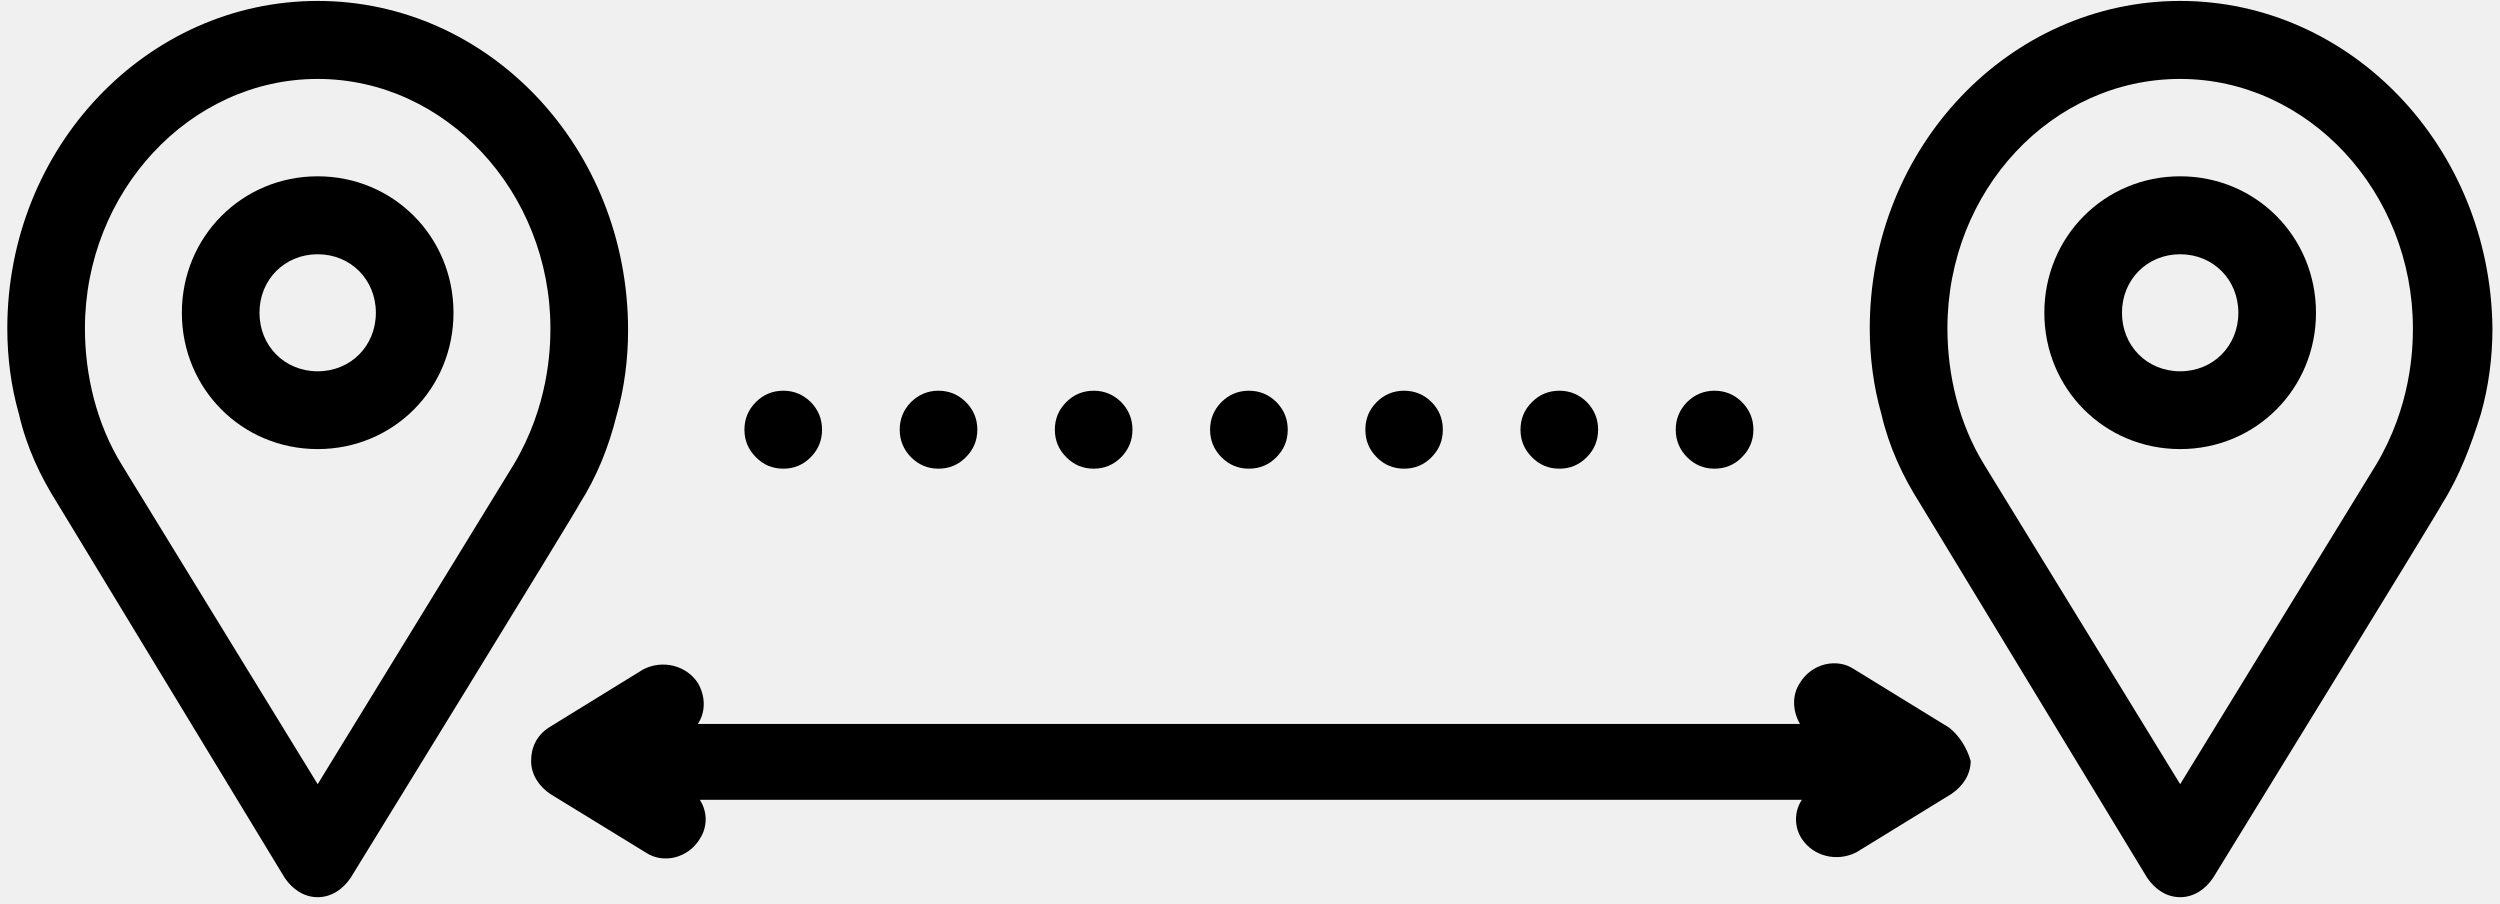
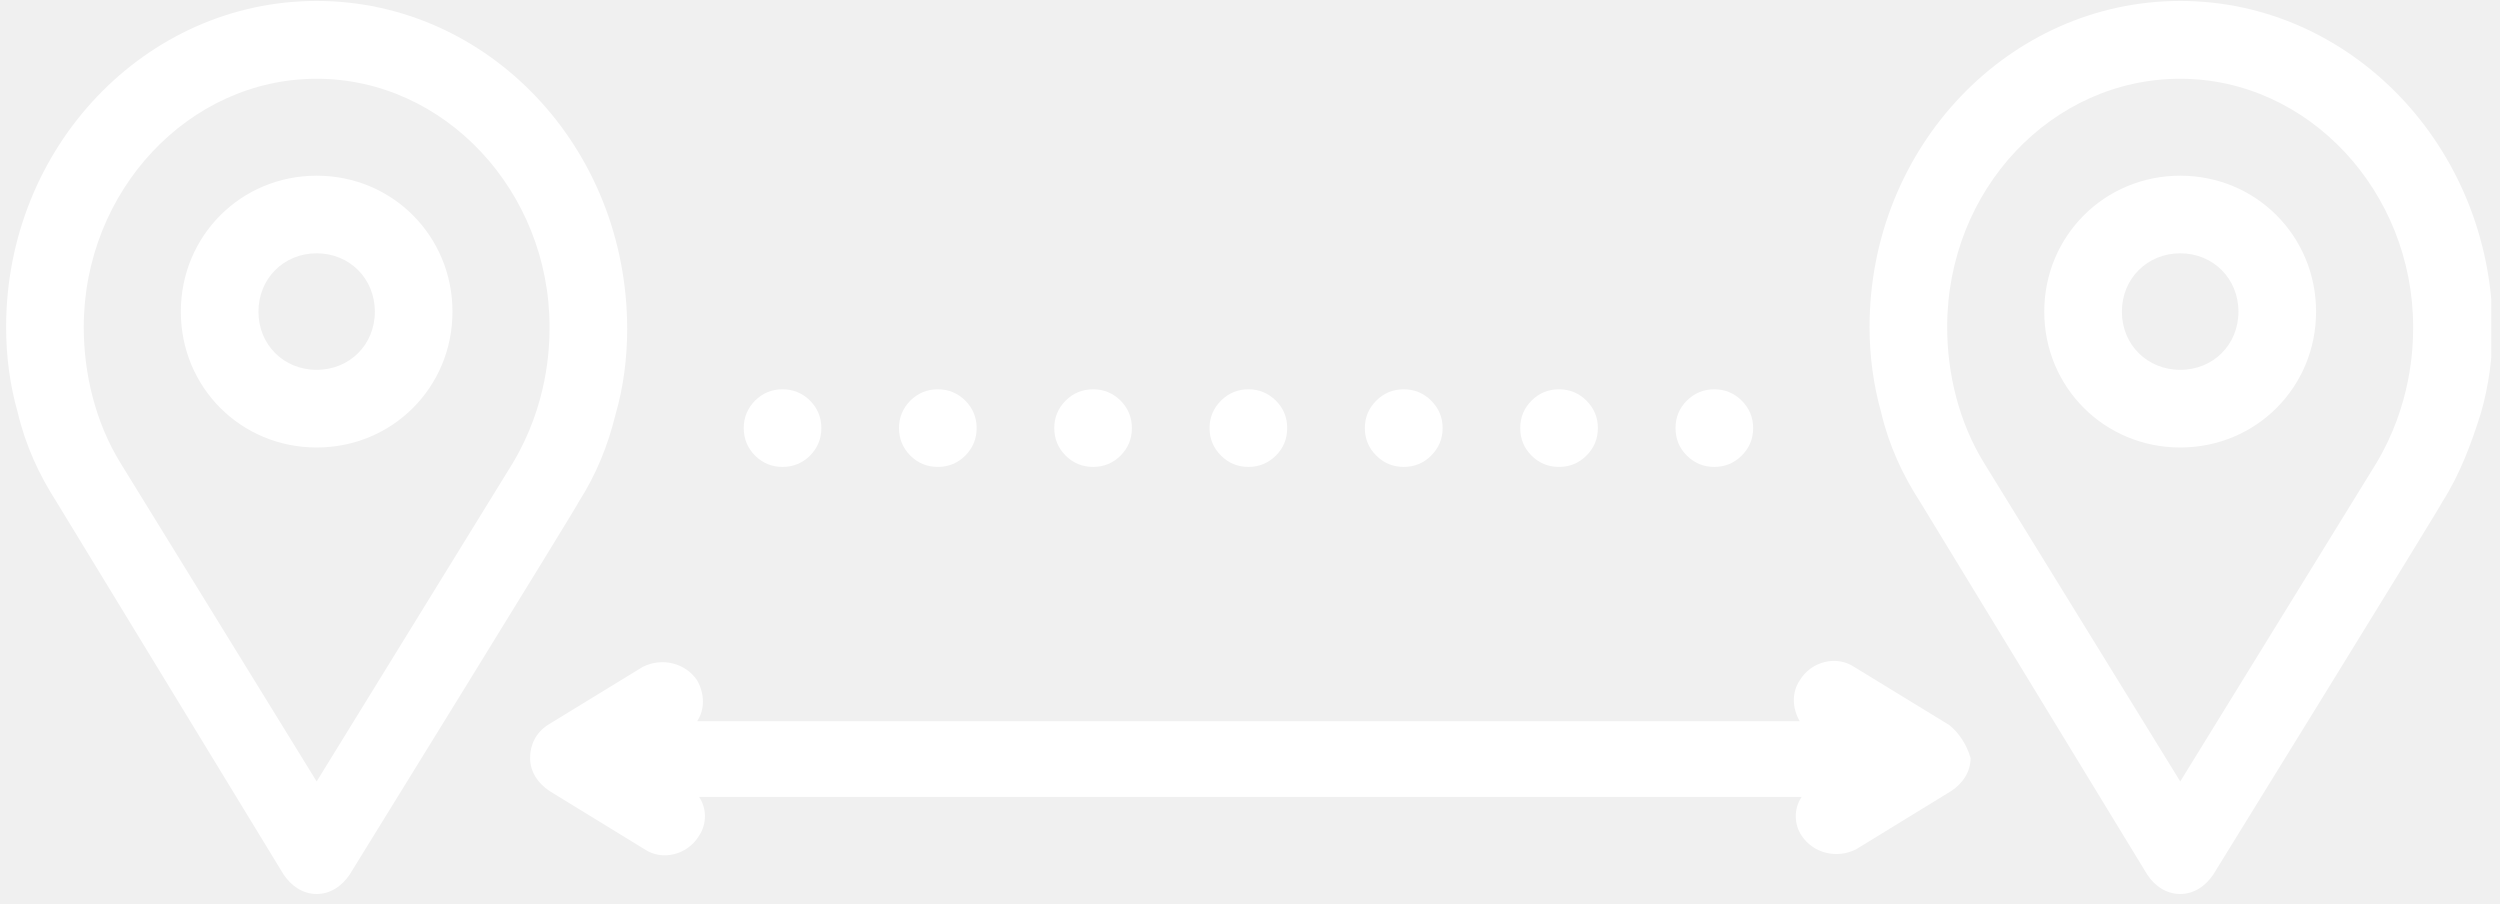
- <svg xmlns="http://www.w3.org/2000/svg" version="1.0" preserveAspectRatio="xMidYMid meet" viewBox="23.798 0 61.258 22.15" zoomAndPan="magnify" style="max-height: 500px" width="61.258" height="22.15">
+ <svg xmlns="http://www.w3.org/2000/svg" version="1.0" preserveAspectRatio="xMidYMid meet" viewBox="23.827 0 61.258 22.15" zoomAndPan="magnify" style="max-height: 500px" width="61.258" height="22.15">
  <defs>
-     <clipPath id="76cee16bf6">
-       <path clip-rule="nonzero" d="M 0.57 0 L 22.578 0 L 22.578 22.008 L 0.57 22.008 Z M 0.57 0" />
+     <clipPath id="ff639d7737">
+       <path clip-rule="nonzero" d="M 0.57 0 L 22.496 0 L 22.496 21.926 L 0.57 21.926 Z M 0.57 0" />
    </clipPath>
-     <clipPath id="46c044a4a6">
+     <clipPath id="21fcece1a8">
      <path clip-rule="nonzero" d="M 23.977 0 L 40 0 L 40 22 L 23.977 22 Z M 23.977 0" />
    </clipPath>
-     <clipPath id="df8324c18d">
+     <clipPath id="821e863d04">
      <path clip-rule="nonzero" d="M 69 0 L 84.871 0 L 84.871 22 L 69 22 Z M 69 0" />
    </clipPath>
  </defs>
-   <g clip-path="url(#76cee16bf6)">
-     <path fill-rule="nonzero" fill-opacity="1" d="M 5.062 1.121 C 4.234 1.332 3.582 1.629 3.082 1.988 C 2.016 2.754 1.617 3.859 1.648 5.109 C 1.688 6.441 2.203 7.945 2.949 9.414 C 4.152 11.777 5.93 14.012 7.27 15.293 C 7.285 15.305 7.297 15.32 7.312 15.336 C 8.598 16.672 10.816 18.438 13.164 19.629 C 14.633 20.375 16.137 20.891 17.469 20.93 C 18.719 20.961 19.824 20.562 20.59 19.496 C 20.949 18.996 21.246 18.344 21.457 17.516 C 21.707 16.535 20.359 15.98 18.973 15.625 C 18.297 15.453 17.641 15.336 17.098 15.238 C 16.895 15.203 16.707 15.168 16.543 15.137 C 15.094 17.102 13.309 16.449 13.105 16.367 C 11.645 15.934 10.133 14.938 8.887 13.691 C 7.641 12.445 6.645 10.934 6.211 9.473 C 6.125 9.27 5.477 7.484 7.441 6.035 C 7.41 5.871 7.375 5.684 7.34 5.48 C 7.242 4.938 7.125 4.281 6.953 3.605 C 6.598 2.219 6.043 0.871 5.062 1.121 Z M 2.453 1.113 C 3.066 0.672 3.836 0.32 4.797 0.074 C 6.645 -0.395 7.512 1.43 8 3.34 C 8.168 4 8.293 4.707 8.398 5.289 C 8.457 5.609 8.508 5.887 8.562 6.125 C 8.625 6.352 8.539 6.602 8.332 6.73 L 8.043 6.273 L 8.328 6.73 C 6.75 7.73 7.145 8.902 7.203 9.047 C 7.215 9.074 7.227 9.098 7.234 9.129 L 7.23 9.129 C 7.605 10.422 8.508 11.785 9.652 12.926 C 10.781 14.055 12.125 14.953 13.406 15.336 C 13.445 15.34 13.48 15.352 13.516 15.367 C 13.527 15.375 14.766 15.926 15.828 14.277 C 15.941 14.07 16.184 13.953 16.426 14.008 L 16.301 14.535 L 16.426 14.012 C 16.668 14.066 16.957 14.117 17.289 14.18 C 17.871 14.281 18.578 14.41 19.238 14.578 C 21.148 15.066 22.973 15.934 22.504 17.781 C 22.258 18.738 21.906 19.512 21.465 20.125 C 20.457 21.523 19.039 22.047 17.445 22.004 C 15.934 21.965 14.273 21.402 12.68 20.59 C 10.215 19.34 7.887 17.488 6.535 16.086 C 6.531 16.082 6.527 16.078 6.52 16.074 L 6.523 16.07 L 6.516 16.062 C 5.109 14.715 3.242 12.371 1.988 9.898 C 1.176 8.305 0.613 6.645 0.574 5.133 C 0.531 3.539 1.059 2.121 2.453 1.113" fill="#000000" />
+   <g clip-path="url(#ff639d7737)">
+     <path fill-rule="nonzero" fill-opacity="1" d="M 5.047 1.117 C 4.223 1.328 3.57 1.621 3.074 1.98 C 2.012 2.746 1.613 3.844 1.645 5.09 C 1.684 6.418 2.199 7.918 2.941 9.379 C 4.137 11.734 5.91 13.957 7.242 15.238 L 7.246 15.234 C 7.262 15.25 7.273 15.266 7.285 15.281 C 8.57 16.609 10.781 18.367 13.117 19.559 C 14.582 20.301 16.082 20.816 17.41 20.852 C 18.652 20.887 19.754 20.484 20.516 19.426 C 20.875 18.926 21.168 18.277 21.379 17.449 C 21.629 16.477 20.289 15.922 18.906 15.57 C 18.23 15.398 17.578 15.281 17.039 15.184 C 16.836 15.145 16.648 15.113 16.484 15.082 C 15.039 17.039 13.262 16.391 13.062 16.309 C 11.602 15.875 10.098 14.883 8.855 13.641 C 7.613 12.398 6.621 10.895 6.188 9.438 C 6.105 9.234 5.461 7.457 7.418 6.012 C 7.387 5.848 7.352 5.66 7.316 5.461 C 7.219 4.918 7.102 4.266 6.93 3.59 C 6.578 2.211 6.023 0.871 5.047 1.117 Z M 2.445 1.109 C 3.055 0.672 3.824 0.316 4.781 0.074 C 6.625 -0.395 7.488 1.426 7.973 3.328 C 8.141 3.988 8.266 4.688 8.371 5.27 C 8.426 5.59 8.477 5.867 8.531 6.102 C 8.598 6.328 8.512 6.578 8.305 6.707 L 8.016 6.254 L 8.301 6.707 C 6.727 7.703 7.121 8.867 7.18 9.016 C 7.191 9.039 7.199 9.066 7.207 9.094 C 7.582 10.383 8.48 11.742 9.617 12.879 C 10.742 14.004 12.086 14.898 13.359 15.277 C 13.398 15.285 13.434 15.297 13.465 15.312 C 13.477 15.316 14.715 15.867 15.77 14.227 C 15.883 14.02 16.125 13.902 16.367 13.957 L 16.246 14.484 L 16.367 13.957 C 16.609 14.016 16.898 14.066 17.227 14.125 C 17.809 14.23 18.512 14.359 19.172 14.527 C 21.074 15.012 22.891 15.875 22.422 17.715 C 22.18 18.672 21.828 19.441 21.387 20.051 C 20.387 21.441 18.973 21.969 17.383 21.926 C 15.879 21.883 14.223 21.324 12.633 20.516 C 10.18 19.27 7.859 17.426 6.512 16.027 C 6.508 16.023 6.504 16.02 6.5 16.016 L 6.5 16.012 L 6.492 16.004 C 5.094 14.66 3.234 12.328 1.98 9.863 C 1.176 8.273 0.613 6.621 0.574 5.113 C 0.531 3.527 1.055 2.113 2.445 1.109" fill="#fcde0a" />
  </g>
-   <g clip-path="url(#46c044a4a6)">
-     <path fill-rule="nonzero" fill-opacity="1" d="M 38.902 10.195 C 39.094 9.527 39.188 8.809 39.188 8.094 C 39.188 3.605 35.766 0.023 31.582 0.023 C 27.398 0.023 23.977 3.605 23.977 8.047 C 23.977 8.762 24.07 9.477 24.262 10.145 C 24.449 10.957 24.785 11.672 25.211 12.344 L 30.773 21.508 C 30.965 21.793 31.25 21.984 31.582 21.984 C 31.914 21.984 32.199 21.793 32.391 21.508 C 32.391 21.508 38 12.391 38 12.344 C 38.426 11.672 38.711 10.957 38.902 10.195 Z M 36.383 11.387 L 31.582 19.215 C 31.582 19.215 26.781 11.387 26.781 11.387 C 26.164 10.387 25.879 9.191 25.879 8.047 C 25.879 4.703 28.445 1.934 31.582 1.934 C 34.719 1.934 37.285 4.703 37.285 8.047 C 37.285 8.57 37.238 9.957 36.383 11.387 Z M 36.383 11.387" fill="#000000" />
+   <g clip-path="url(#21fcece1a8)">
+     <path fill-rule="nonzero" fill-opacity="1" d="M 38.91 10.156 C 39.102 9.492 39.195 8.777 39.195 8.062 C 39.195 3.594 35.773 0.023 31.586 0.023 C 27.398 0.023 23.977 3.594 23.977 8.016 C 23.977 8.73 24.07 9.441 24.262 10.109 C 24.453 10.918 24.785 11.633 25.211 12.297 L 30.777 21.43 C 30.969 21.715 31.254 21.906 31.586 21.906 C 31.918 21.906 32.203 21.715 32.395 21.43 C 32.395 21.43 38.008 12.344 38.008 12.297 C 38.434 11.633 38.723 10.918 38.91 10.156 Z M 36.391 11.348 L 31.586 19.148 C 31.586 19.148 26.781 11.348 26.781 11.348 C 26.164 10.348 25.879 9.156 25.879 8.016 C 25.879 4.688 28.445 1.93 31.586 1.93 C 34.727 1.93 37.293 4.688 37.293 8.016 C 37.293 8.539 37.246 9.918 36.391 11.348 Z M 36.391 11.348" fill="#ffffff" />
  </g>
-   <path fill-rule="nonzero" fill-opacity="1" d="M 31.582 4.32 C 29.727 4.32 28.254 5.801 28.254 7.664 C 28.254 9.527 29.727 11.004 31.582 11.004 C 33.438 11.004 34.91 9.527 34.91 7.664 C 34.91 5.801 33.438 4.32 31.582 4.32 Z M 31.582 9.098 C 30.773 9.098 30.156 8.477 30.156 7.664 C 30.156 6.852 30.773 6.23 31.582 6.23 C 32.391 6.23 33.008 6.852 33.008 7.664 C 33.008 8.477 32.391 9.098 31.582 9.098 Z M 31.582 9.098" fill="#000000" />
-   <g clip-path="url(#df8324c18d)">
-     <path fill-rule="nonzero" fill-opacity="1" d="M 77.219 0.023 C 73.035 0.023 69.613 3.605 69.613 8.047 C 69.613 8.762 69.707 9.477 69.898 10.145 C 70.086 10.957 70.422 11.672 70.848 12.344 L 76.41 21.508 C 76.602 21.793 76.887 21.984 77.219 21.984 C 77.551 21.984 77.836 21.793 78.027 21.508 C 78.027 21.508 83.637 12.391 83.637 12.344 C 84.062 11.672 84.348 10.91 84.586 10.145 C 84.777 9.477 84.871 8.762 84.871 8.047 C 84.824 3.605 81.402 0.023 77.219 0.023 Z M 82.02 11.387 L 77.219 19.215 C 77.219 19.215 72.418 11.387 72.418 11.387 C 71.801 10.387 71.516 9.191 71.516 8.047 C 71.516 4.656 74.082 1.934 77.219 1.934 C 80.355 1.934 82.922 4.703 82.922 8.047 C 82.922 8.57 82.875 9.957 82.02 11.387 Z M 82.02 11.387" fill="#000000" />
+   <path fill-rule="nonzero" fill-opacity="1" d="M 31.586 4.305 C 29.73 4.305 28.258 5.781 28.258 7.637 C 28.258 9.492 29.73 10.965 31.586 10.965 C 33.441 10.965 34.914 9.492 34.914 7.637 C 34.914 5.781 33.441 4.305 31.586 4.305 Z M 31.586 9.062 C 30.777 9.062 30.16 8.445 30.16 7.637 C 30.16 6.828 30.777 6.207 31.586 6.207 C 32.395 6.207 33.012 6.828 33.012 7.637 C 33.012 8.445 32.395 9.062 31.586 9.062 Z M 31.586 9.062" fill="#ffffff" />
+   <g clip-path="url(#821e863d04)">
+     <path fill-rule="nonzero" fill-opacity="1" d="M 77.25 0.023 C 73.062 0.023 69.637 3.594 69.637 8.016 C 69.637 8.73 69.734 9.441 69.922 10.109 C 70.113 10.918 70.445 11.633 70.875 12.297 L 76.441 21.43 C 76.629 21.715 76.914 21.906 77.25 21.906 C 77.582 21.906 77.867 21.715 78.059 21.43 C 78.059 21.43 83.672 12.344 83.672 12.297 C 84.098 11.633 84.383 10.871 84.621 10.109 C 84.812 9.441 84.906 8.73 84.906 8.016 C 84.859 3.594 81.434 0.023 77.25 0.023 Z M 82.055 11.348 L 77.25 19.148 C 77.25 19.148 72.445 11.348 72.445 11.348 C 71.828 10.348 71.539 9.156 71.539 8.016 C 71.539 4.641 74.109 1.93 77.25 1.93 C 80.387 1.93 82.957 4.688 82.957 8.016 C 82.957 8.539 82.91 9.918 82.055 11.348 Z M 82.055 11.348" fill="#ffffff" />
  </g>
-   <path fill-rule="nonzero" fill-opacity="1" d="M 77.219 4.32 C 75.363 4.32 73.891 5.801 73.891 7.664 C 73.891 9.527 75.363 11.004 77.219 11.004 C 79.074 11.004 80.547 9.527 80.547 7.664 C 80.547 5.801 79.074 4.32 77.219 4.32 Z M 77.219 9.098 C 76.41 9.098 75.793 8.477 75.793 7.664 C 75.793 6.852 76.41 6.23 77.219 6.23 C 78.027 6.23 78.645 6.852 78.645 7.664 C 78.645 8.477 78.027 9.098 77.219 9.098 Z M 77.219 9.098" fill="#000000" />
-   <path fill-rule="nonzero" fill-opacity="1" d="M 71.562 17.832 L 69.23 16.398 C 68.805 16.113 68.188 16.258 67.902 16.734 C 67.711 17.02 67.711 17.402 67.902 17.738 L 40.898 17.738 C 41.09 17.449 41.09 17.066 40.898 16.734 C 40.613 16.305 40.043 16.16 39.566 16.398 L 37.238 17.832 C 36.953 18.023 36.812 18.309 36.812 18.645 C 36.812 18.977 37 19.266 37.285 19.457 L 39.617 20.887 C 40.043 21.176 40.66 21.031 40.945 20.555 C 41.137 20.266 41.137 19.887 40.945 19.598 L 67.949 19.598 C 67.758 19.887 67.758 20.266 67.949 20.555 C 68.234 20.984 68.805 21.125 69.281 20.887 L 71.609 19.457 C 71.895 19.266 72.086 18.977 72.086 18.645 C 71.988 18.309 71.801 18.023 71.562 17.832 Z M 71.562 17.832" fill="#000000" />
-   <path fill-rule="nonzero" fill-opacity="1" d="M 43.941 10.527 C 43.941 10.793 43.848 11.016 43.664 11.203 C 43.477 11.391 43.254 11.484 42.992 11.484 C 42.727 11.484 42.504 11.391 42.32 11.203 C 42.133 11.016 42.039 10.793 42.039 10.527 C 42.039 10.266 42.133 10.039 42.32 9.852 C 42.504 9.668 42.727 9.574 42.992 9.574 C 43.254 9.574 43.477 9.668 43.664 9.852 C 43.848 10.039 43.941 10.266 43.941 10.527 Z M 43.941 10.527" fill="#000000" />
-   <path fill-rule="nonzero" fill-opacity="1" d="M 47.746 10.527 C 47.746 10.793 47.652 11.016 47.465 11.203 C 47.281 11.391 47.055 11.484 46.793 11.484 C 46.531 11.484 46.309 11.391 46.121 11.203 C 45.938 11.016 45.844 10.793 45.844 10.527 C 45.844 10.266 45.938 10.039 46.121 9.852 C 46.309 9.668 46.531 9.574 46.793 9.574 C 47.055 9.574 47.281 9.668 47.465 9.852 C 47.652 10.039 47.746 10.266 47.746 10.527 Z M 47.746 10.527" fill="#000000" />
-   <path fill-rule="nonzero" fill-opacity="1" d="M 51.547 10.527 C 51.547 10.793 51.453 11.016 51.27 11.203 C 51.082 11.391 50.859 11.484 50.598 11.484 C 50.336 11.484 50.109 11.391 49.926 11.203 C 49.738 11.016 49.645 10.793 49.645 10.527 C 49.645 10.266 49.738 10.039 49.926 9.852 C 50.109 9.668 50.336 9.574 50.598 9.574 C 50.859 9.574 51.082 9.668 51.27 9.852 C 51.453 10.039 51.547 10.266 51.547 10.527 Z M 51.547 10.527" fill="#000000" />
-   <path fill-rule="nonzero" fill-opacity="1" d="M 55.352 10.527 C 55.352 10.793 55.258 11.016 55.074 11.203 C 54.887 11.391 54.664 11.484 54.398 11.484 C 54.137 11.484 53.914 11.391 53.727 11.203 C 53.543 11.016 53.449 10.793 53.449 10.527 C 53.449 10.266 53.543 10.039 53.727 9.852 C 53.914 9.668 54.137 9.574 54.398 9.574 C 54.664 9.574 54.887 9.668 55.074 9.852 C 55.258 10.039 55.352 10.266 55.352 10.527 Z M 55.352 10.527" fill="#000000" />
-   <path fill-rule="nonzero" fill-opacity="1" d="M 59.152 10.527 C 59.152 10.793 59.062 11.016 58.875 11.203 C 58.691 11.391 58.465 11.484 58.203 11.484 C 57.941 11.484 57.715 11.391 57.531 11.203 C 57.344 11.016 57.254 10.793 57.254 10.527 C 57.254 10.266 57.344 10.039 57.531 9.852 C 57.715 9.668 57.941 9.574 58.203 9.574 C 58.465 9.574 58.691 9.668 58.875 9.852 C 59.062 10.039 59.152 10.266 59.152 10.527 Z M 59.152 10.527" fill="#000000" />
-   <path fill-rule="nonzero" fill-opacity="1" d="M 62.957 10.527 C 62.957 10.793 62.863 11.016 62.68 11.203 C 62.492 11.391 62.27 11.484 62.008 11.484 C 61.742 11.484 61.52 11.391 61.336 11.203 C 61.148 11.016 61.055 10.793 61.055 10.527 C 61.055 10.266 61.148 10.039 61.336 9.852 C 61.52 9.668 61.742 9.574 62.008 9.574 C 62.27 9.574 62.492 9.668 62.68 9.852 C 62.863 10.039 62.957 10.266 62.957 10.527 Z M 62.957 10.527" fill="#000000" />
-   <path fill-rule="nonzero" fill-opacity="1" d="M 66.762 10.527 C 66.762 10.793 66.668 11.016 66.48 11.203 C 66.297 11.391 66.07 11.484 65.809 11.484 C 65.547 11.484 65.324 11.391 65.137 11.203 C 64.953 11.016 64.859 10.793 64.859 10.527 C 64.859 10.266 64.953 10.039 65.137 9.852 C 65.324 9.668 65.547 9.574 65.809 9.574 C 66.07 9.574 66.297 9.668 66.48 9.852 C 66.668 10.039 66.762 10.266 66.762 10.527 Z M 66.762 10.527" fill="#000000" />
+   <path fill-rule="nonzero" fill-opacity="1" d="M 77.25 4.305 C 75.395 4.305 73.918 5.781 73.918 7.637 C 73.918 9.492 75.395 10.965 77.25 10.965 C 79.105 10.965 80.578 9.492 80.578 7.637 C 80.578 5.781 79.105 4.305 77.25 4.305 Z M 77.25 9.062 C 76.441 9.062 75.82 8.445 75.82 7.637 C 75.82 6.828 76.441 6.207 77.25 6.207 C 78.059 6.207 78.676 6.828 78.676 7.637 C 78.676 8.445 78.059 9.062 77.25 9.062 Z M 77.25 9.062" fill="#ffffff" />
+   <path fill-rule="nonzero" fill-opacity="1" d="M 71.59 17.766 L 69.258 16.34 C 68.828 16.055 68.211 16.199 67.926 16.672 C 67.734 16.957 67.734 17.34 67.926 17.672 L 40.91 17.672 C 41.098 17.387 41.098 17.008 40.91 16.672 C 40.625 16.246 40.051 16.102 39.578 16.34 L 37.246 17.766 C 36.961 17.957 36.816 18.242 36.816 18.574 C 36.816 18.91 37.008 19.195 37.293 19.383 L 39.625 20.812 C 40.051 21.098 40.672 20.953 40.957 20.477 C 41.148 20.191 41.148 19.812 40.957 19.527 L 67.973 19.527 C 67.781 19.812 67.781 20.191 67.973 20.477 C 68.258 20.906 68.828 21.051 69.305 20.812 L 71.637 19.383 C 71.922 19.195 72.113 18.91 72.113 18.574 C 72.016 18.242 71.828 17.957 71.59 17.766 Z M 71.59 17.766" fill="#ffffff" />
+   <path fill-rule="nonzero" fill-opacity="1" d="M 43.953 10.488 C 43.953 10.754 43.859 10.977 43.676 11.164 C 43.488 11.348 43.266 11.441 43 11.441 C 42.738 11.441 42.516 11.348 42.328 11.164 C 42.145 10.977 42.051 10.754 42.051 10.488 C 42.051 10.227 42.145 10.004 42.328 9.816 C 42.516 9.633 42.738 9.539 43 9.539 C 43.266 9.539 43.488 9.633 43.676 9.816 C 43.859 10.004 43.953 10.227 43.953 10.488 Z M 43.953 10.488" fill="#ffffff" />
+   <path fill-rule="nonzero" fill-opacity="1" d="M 47.758 10.488 C 47.758 10.754 47.664 10.977 47.48 11.164 C 47.293 11.348 47.07 11.441 46.809 11.441 C 46.543 11.441 46.32 11.348 46.133 11.164 C 45.949 10.977 45.855 10.754 45.855 10.488 C 45.855 10.227 45.949 10.004 46.133 9.816 C 46.32 9.633 46.543 9.539 46.809 9.539 C 47.07 9.539 47.293 9.633 47.48 9.816 C 47.664 10.004 47.758 10.227 47.758 10.488 Z M 47.758 10.488" fill="#ffffff" />
+   <path fill-rule="nonzero" fill-opacity="1" d="M 51.562 10.488 C 51.562 10.754 51.469 10.977 51.285 11.164 C 51.098 11.348 50.875 11.441 50.613 11.441 C 50.348 11.441 50.125 11.348 49.938 11.164 C 49.754 10.977 49.66 10.754 49.66 10.488 C 49.66 10.227 49.754 10.004 49.938 9.816 C 50.125 9.633 50.348 9.539 50.613 9.539 C 50.875 9.539 51.098 9.633 51.285 9.816 C 51.469 10.004 51.562 10.227 51.562 10.488 Z M 51.562 10.488" fill="#ffffff" />
+   <path fill-rule="nonzero" fill-opacity="1" d="M 55.367 10.488 C 55.367 10.754 55.277 10.977 55.09 11.164 C 54.902 11.348 54.68 11.441 54.418 11.441 C 54.156 11.441 53.93 11.348 53.746 11.164 C 53.559 10.977 53.465 10.754 53.465 10.488 C 53.465 10.227 53.559 10.004 53.746 9.816 C 53.93 9.633 54.156 9.539 54.418 9.539 C 54.68 9.539 54.902 9.633 55.09 9.816 C 55.277 10.004 55.367 10.227 55.367 10.488 Z M 55.367 10.488" fill="#ffffff" />
+   <path fill-rule="nonzero" fill-opacity="1" d="M 59.176 10.488 C 59.176 10.754 59.082 10.977 58.895 11.164 C 58.711 11.348 58.484 11.441 58.223 11.441 C 57.961 11.441 57.734 11.348 57.551 11.164 C 57.363 10.977 57.27 10.754 57.27 10.488 C 57.27 10.227 57.363 10.004 57.551 9.816 C 57.734 9.633 57.961 9.539 58.223 9.539 C 58.484 9.539 58.711 9.633 58.895 9.816 C 59.082 10.004 59.176 10.227 59.176 10.488 Z M 59.176 10.488" fill="#ffffff" />
+   <path fill-rule="nonzero" fill-opacity="1" d="M 62.98 10.488 C 62.98 10.754 62.887 10.977 62.699 11.164 C 62.516 11.348 62.289 11.441 62.027 11.441 C 61.766 11.441 61.539 11.348 61.355 11.164 C 61.168 10.977 61.078 10.754 61.078 10.488 C 61.078 10.227 61.168 10.004 61.355 9.816 C 61.539 9.633 61.766 9.539 62.027 9.539 C 62.289 9.539 62.516 9.633 62.699 9.816 C 62.887 10.004 62.98 10.227 62.98 10.488 Z M 62.98 10.488" fill="#ffffff" />
+   <path fill-rule="nonzero" fill-opacity="1" d="M 66.785 10.488 C 66.785 10.754 66.691 10.977 66.504 11.164 C 66.32 11.348 66.094 11.441 65.832 11.441 C 65.57 11.441 65.348 11.348 65.16 11.164 C 64.973 10.977 64.883 10.754 64.883 10.488 C 64.883 10.227 64.973 10.004 65.16 9.816 C 65.348 9.633 65.57 9.539 65.832 9.539 C 66.094 9.539 66.32 9.633 66.504 9.816 C 66.691 10.004 66.785 10.227 66.785 10.488 Z M 66.785 10.488" fill="#ffffff" />
</svg>
